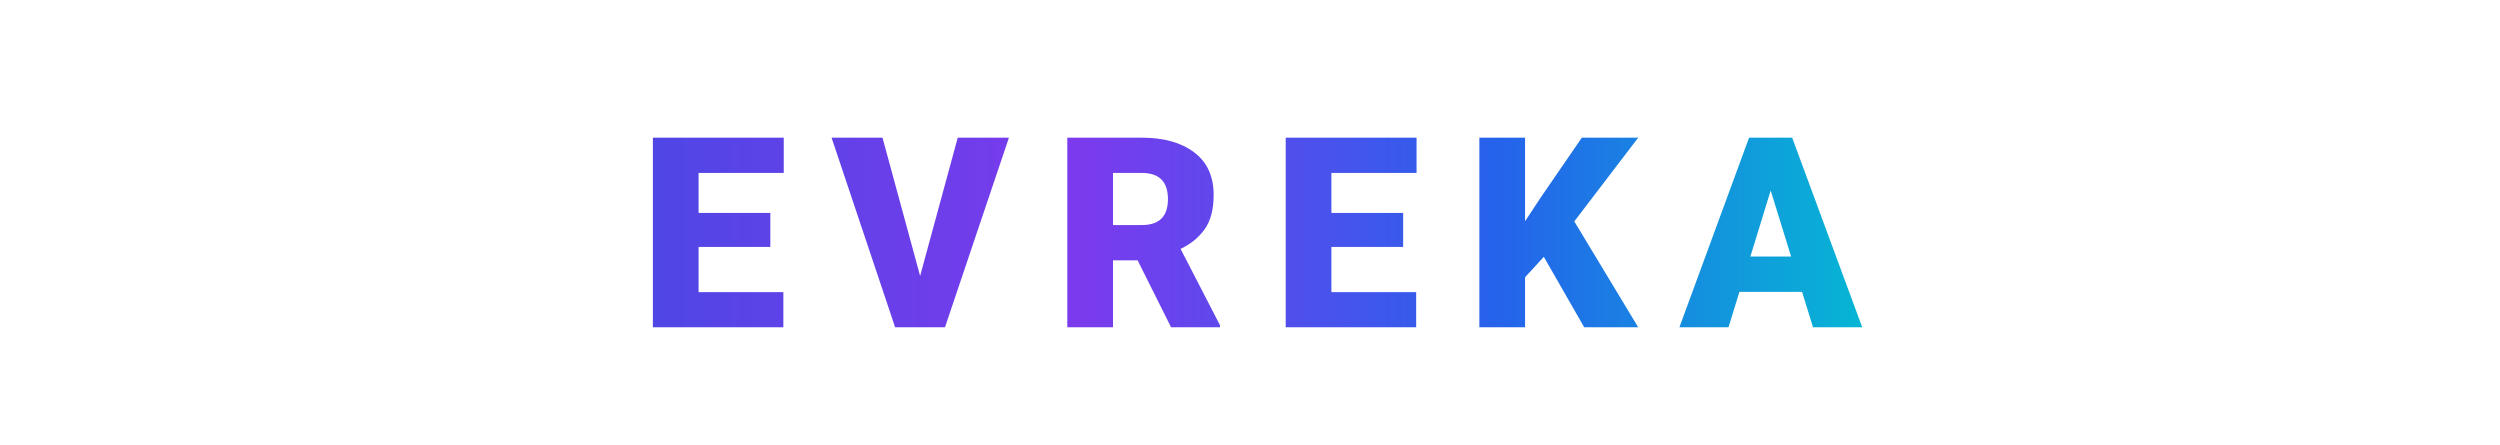
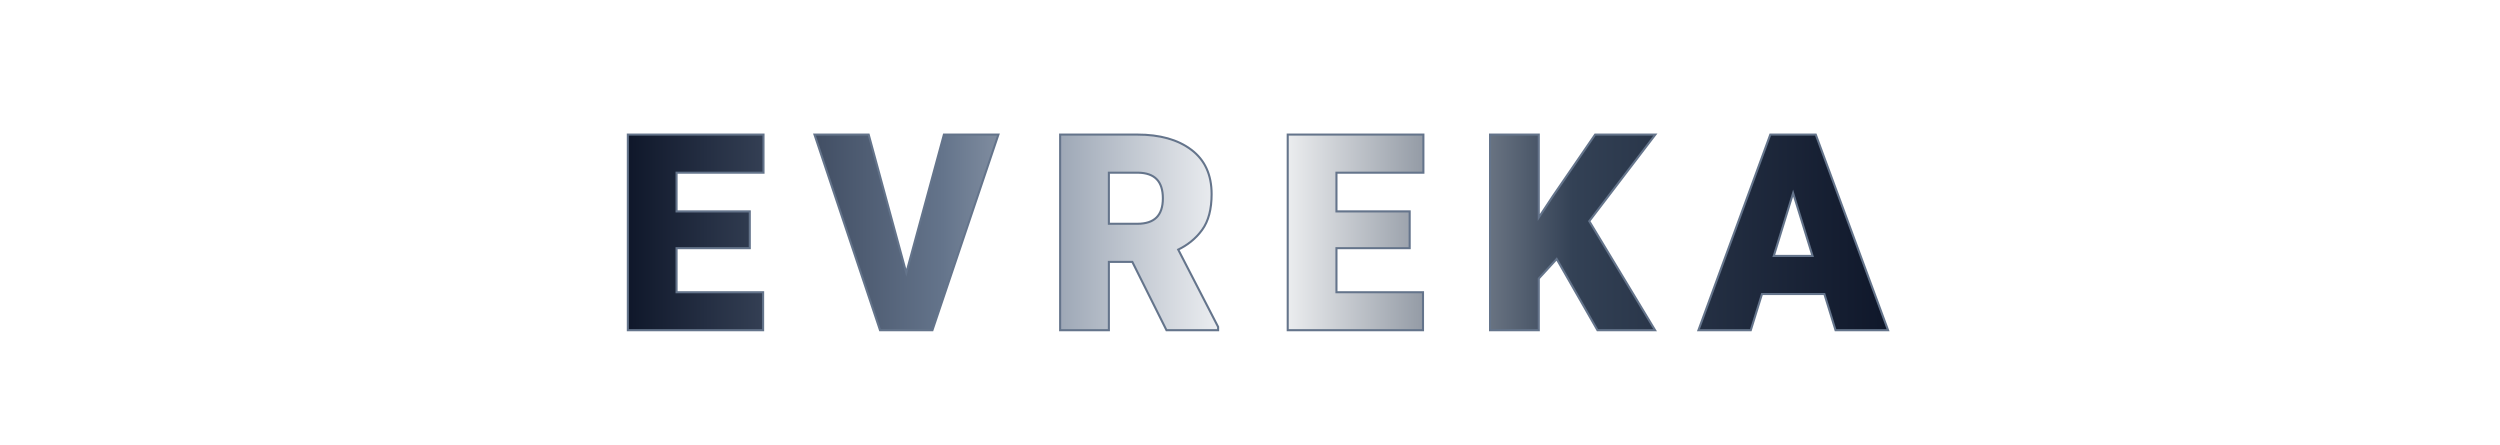
<svg xmlns="http://www.w3.org/2000/svg" viewBox="0 0 900 160" width="100%" height="160">
  <defs>
-     <linearGradient id="evrekaGrad" x1="0%" y1="0%" x2="100%" y2="0%">
-       <stop offset="0%" stop-color="#4f46e5">
-         <animate attributeName="stop-color" values="#4f46e5;#7c3aed;#2563eb;#06b6d4;#4f46e5" dur="6s" repeatCount="indefinite" />
+     <linearGradient id="monoGrad" x1="0%" y1="0%" x2="100%" y2="0%">
+       <stop offset="0%" stop-color="#0f172a">
+         <animate attributeName="stop-color" values="#0f172a;#64748b;#ffffff;#0f172a" dur="5s" repeatCount="indefinite" />
      </stop>
-       <stop offset="35%" stop-color="#7c3aed">
-         <animate attributeName="stop-color" values="#7c3aed;#ec4899;#4f46e5;#7c3aed" dur="6s" repeatCount="indefinite" />
+       <stop offset="25%" stop-color="#64748b">
+         <animate attributeName="stop-color" values="#64748b;#ffffff;#0f172a;#64748b" dur="5s" repeatCount="indefinite" />
      </stop>
-       <stop offset="70%" stop-color="#2563eb">
-         <animate attributeName="stop-color" values="#2563eb;#06b6d4;#7c3aed;#2563eb" dur="6s" repeatCount="indefinite" />
+       <stop offset="50%" stop-color="#ffffff">
+         <animate attributeName="stop-color" values="#ffffff;#0f172a;#64748b;#ffffff" dur="5s" repeatCount="indefinite" />
      </stop>
-       <stop offset="100%" stop-color="#06b6d4">
-         <animate attributeName="stop-color" values="#06b6d4;#4f46e5;#ec4899;#06b6d4" dur="6s" repeatCount="indefinite" />
+       <stop offset="75%" stop-color="#334155">
+         <animate attributeName="stop-color" values="#334155;#ffffff;#0f172a;#334155" dur="5s" repeatCount="indefinite" />
      </stop>
+       <stop offset="100%" stop-color="#0f172a">
+         <animate attributeName="stop-color" values="#0f172a;#64748b;#ffffff;#0f172a" dur="5s" repeatCount="indefinite" />
+       </stop>
+     </linearGradient>
+     <linearGradient id="accentLine" x1="0%" y1="0%" x2="100%" y2="0%">
+       <stop offset="0%" stop-color="#0f172a" />
+       <stop offset="50%" stop-color="#cbd5e1">
+         <animate attributeName="stop-color" values="#cbd5e1;#ffffff;#475569;#cbd5e1" dur="3s" repeatCount="indefinite" />
+       </stop>
+       <stop offset="100%" stop-color="#0f172a" />
    </linearGradient>
  </defs>
  <rect width="100%" height="100%" fill="transparent" />
-   <text x="50%" y="85" text-anchor="middle" dominant-baseline="central" fill="url(#evrekaGrad)" font-family="system-ui, -apple-system, BlinkMacSystemFont, 'Segoe UI', Roboto, 'Helvetica Neue', Arial, sans-serif" font-size="96" font-weight="900" letter-spacing="16">
+   <text x="50%" y="85" text-anchor="middle" dominant-baseline="central" fill="url(#monoGrad)" stroke="#64748b" stroke-width="1.5" paint-order="stroke fill" font-family="system-ui, -apple-system, BlinkMacSystemFont, 'Segoe UI', Roboto, 'Helvetica Neue', Arial, sans-serif" font-size="98" font-weight="900" letter-spacing="18">
    EVREKA
  </text>
-   <rect y="138" height="4" rx="2" fill="url(#evrekaGrad)">
-     <animate attributeName="x" values="375;290;375" dur="4s" repeatCount="indefinite" />
-     <animate attributeName="width" values="150;320;150" dur="4s" repeatCount="indefinite" />
-     <animate attributeName="opacity" values="0.7;1;0.7" dur="4s" repeatCount="indefinite" />
+   <rect y="138" height="4" rx="2" fill="url(#accentLine)">
+     <animate attributeName="x" values="360;280;360" dur="4s" repeatCount="indefinite" />
+     <animate attributeName="width" values="180;340;180" dur="4s" repeatCount="indefinite" />
+     <animate attributeName="opacity" values="0.6;1;0.6" dur="4s" repeatCount="indefinite" />
  </rect>
</svg>
